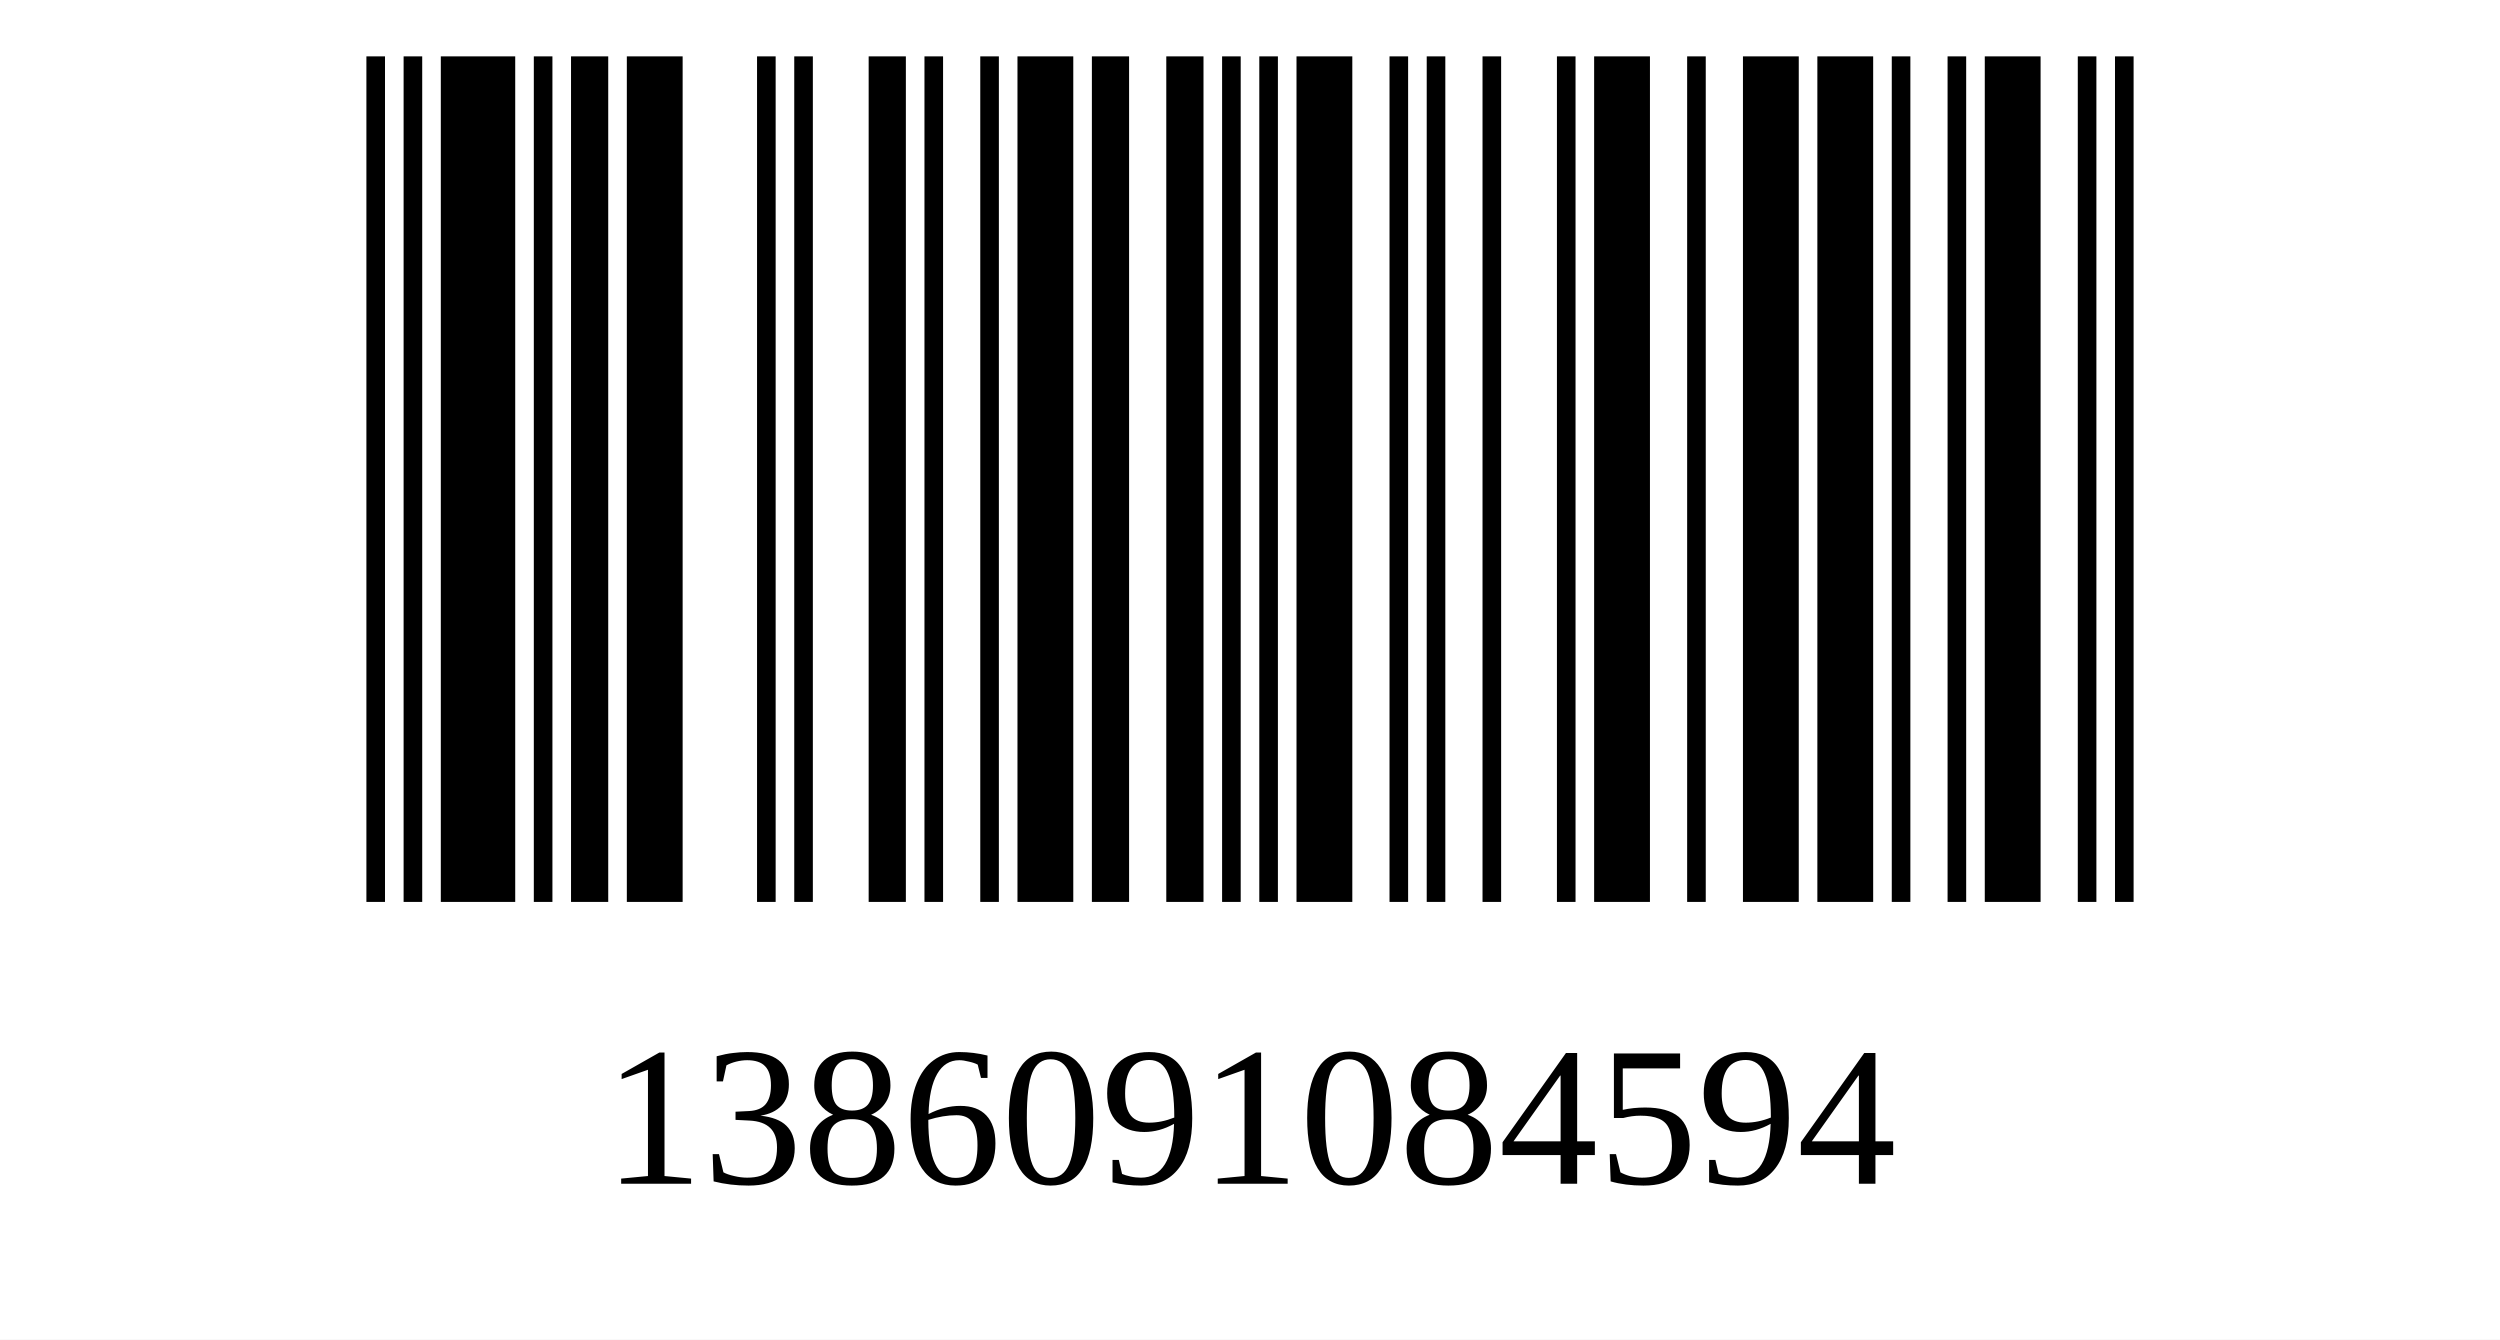
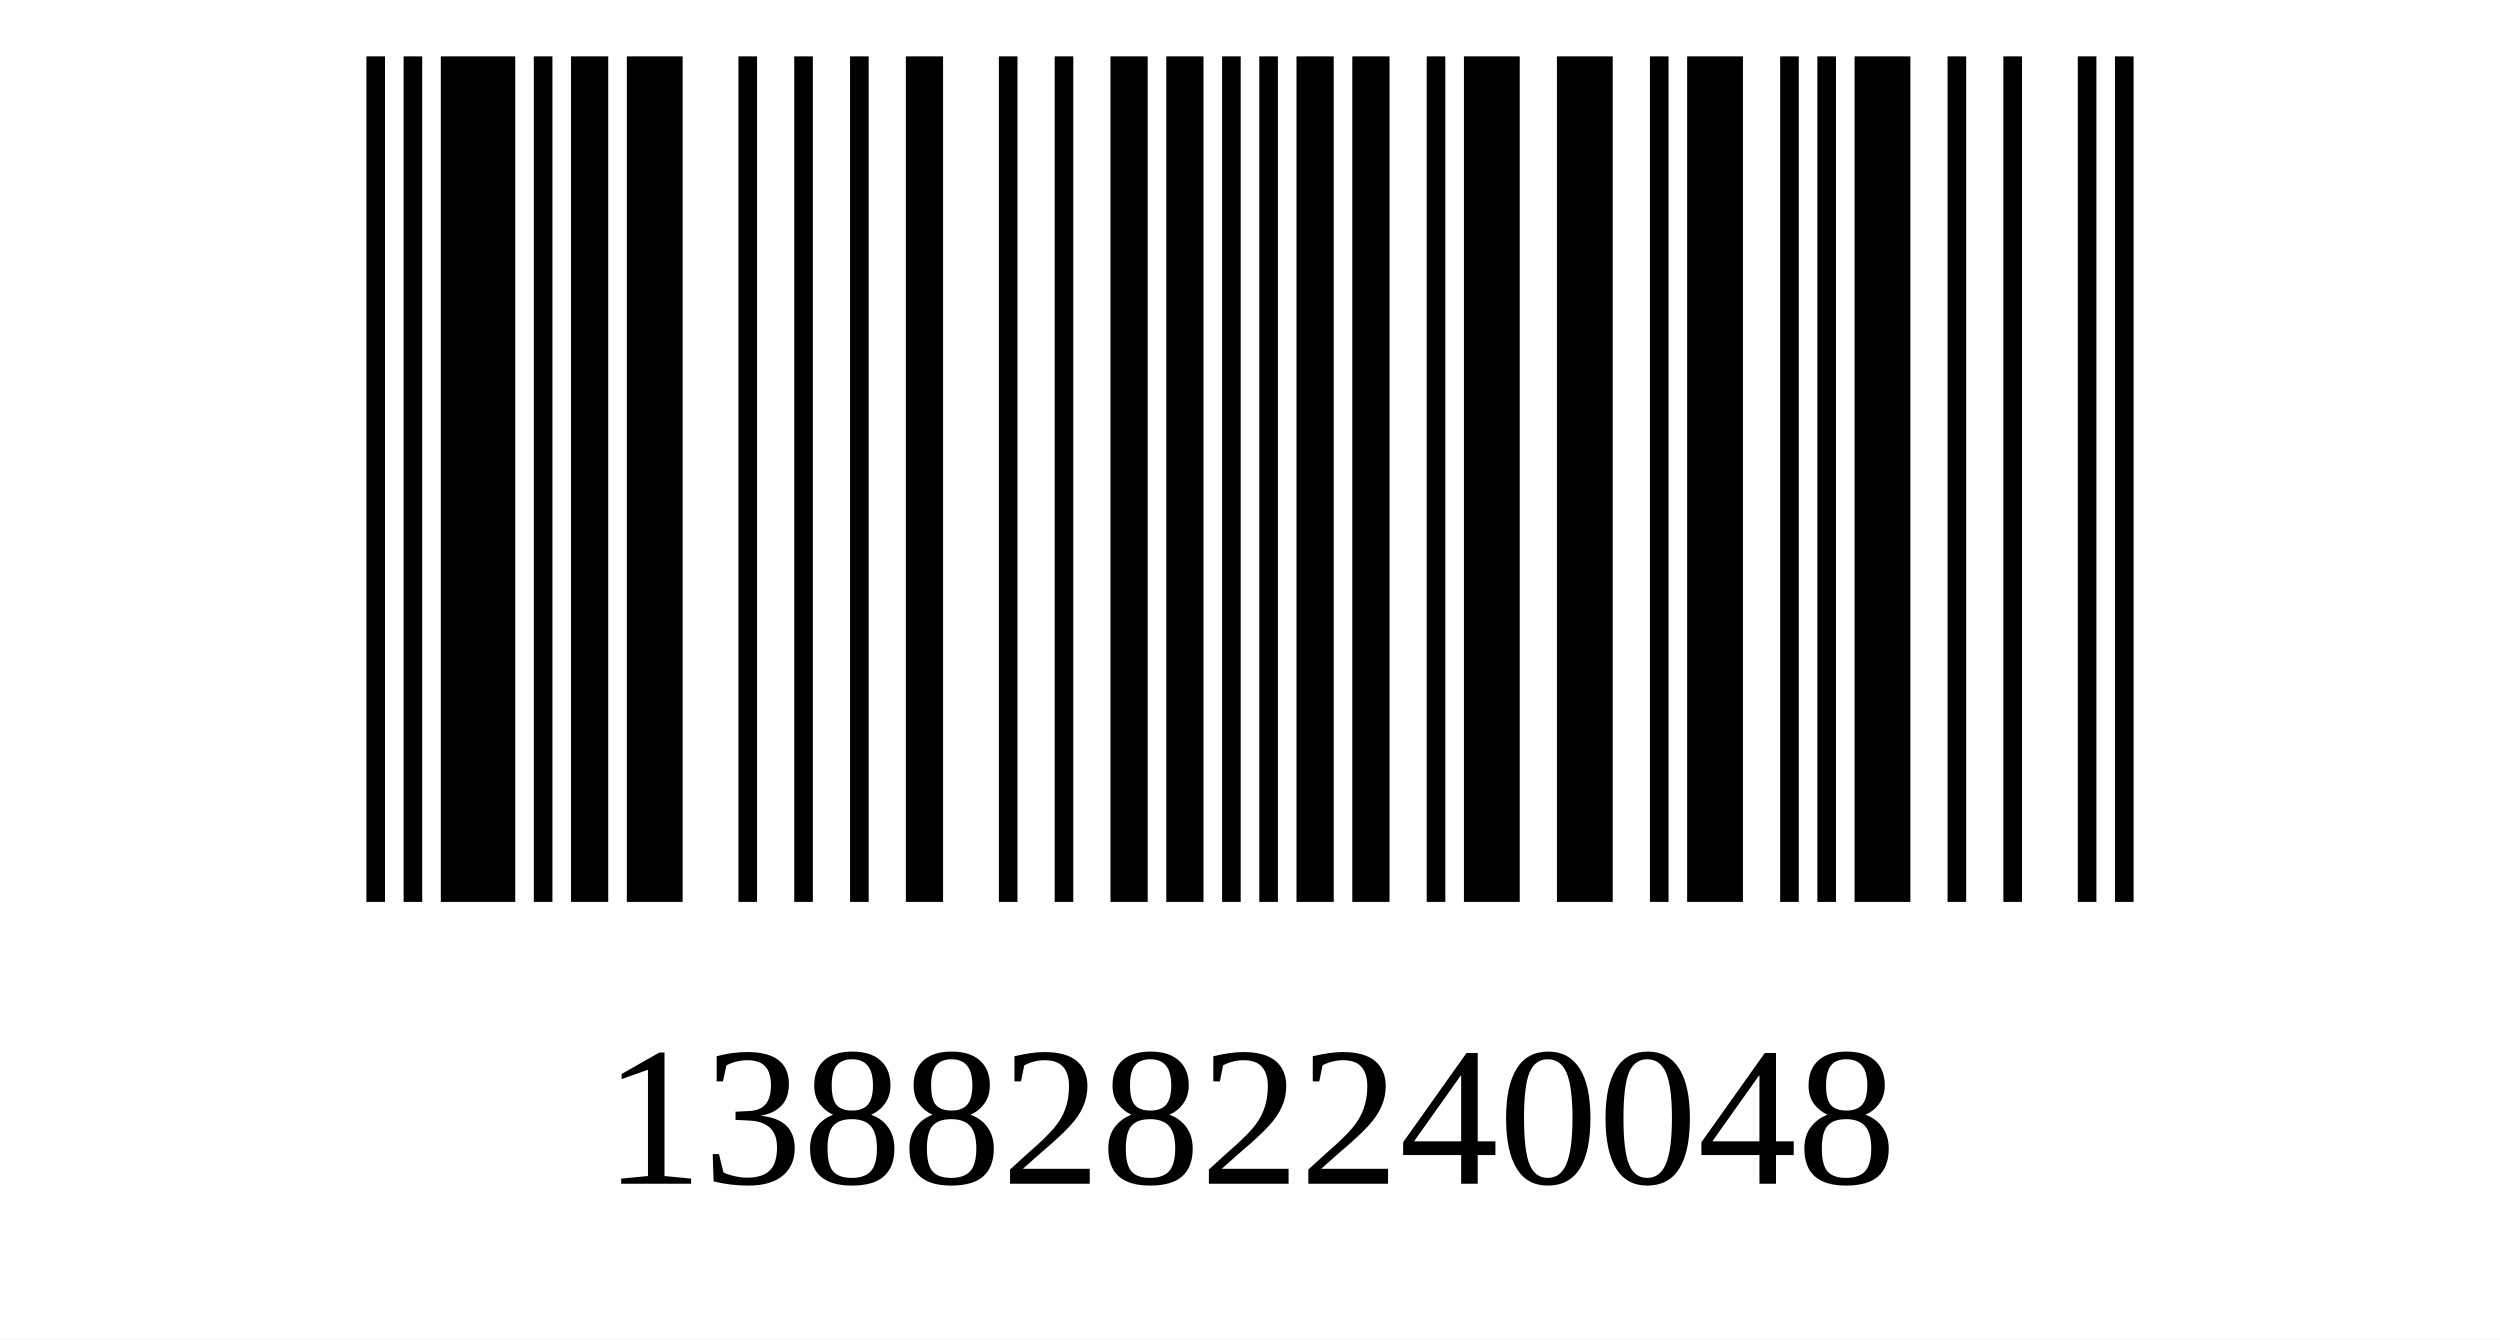
<svg xmlns="http://www.w3.org/2000/svg" version="1.1" width="44.350mm" height="23.764mm">
  <g id="barcode_group">
    <rect width="100%" height="100%" style="fill:white" />
    <rect x="6.500mm" y="1.000mm" width="0.330mm" height="15.000mm" style="fill:black;" />
    <rect x="7.160mm" y="1.000mm" width="0.330mm" height="15.000mm" style="fill:black;" />
    <rect x="7.820mm" y="1.000mm" width="1.320mm" height="15.000mm" style="fill:black;" />
    <rect x="9.470mm" y="1.000mm" width="0.330mm" height="15.000mm" style="fill:black;" />
    <rect x="10.130mm" y="1.000mm" width="0.660mm" height="15.000mm" style="fill:black;" />
    <rect x="11.120mm" y="1.000mm" width="0.990mm" height="15.000mm" style="fill:black;" />
-     <rect x="13.430mm" y="1.000mm" width="0.330mm" height="15.000mm" style="fill:black;" />
+     <rect x="13.100mm" y="1.000mm" width="0.330mm" height="15.000mm" style="fill:black;" />
    <rect x="14.090mm" y="1.000mm" width="0.330mm" height="15.000mm" style="fill:black;" />
-     <rect x="15.410mm" y="1.000mm" width="0.660mm" height="15.000mm" style="fill:black;" />
-     <rect x="16.400mm" y="1.000mm" width="0.330mm" height="15.000mm" style="fill:black;" />
-     <rect x="17.390mm" y="1.000mm" width="0.330mm" height="15.000mm" style="fill:black;" />
-     <rect x="18.050mm" y="1.000mm" width="0.990mm" height="15.000mm" style="fill:black;" />
-     <rect x="19.370mm" y="1.000mm" width="0.660mm" height="15.000mm" style="fill:black;" />
+     <rect x="15.080mm" y="1.000mm" width="0.330mm" height="15.000mm" style="fill:black;" />
+     <rect x="16.070mm" y="1.000mm" width="0.660mm" height="15.000mm" style="fill:black;" />
+     <rect x="17.720mm" y="1.000mm" width="0.330mm" height="15.000mm" style="fill:black;" />
+     <rect x="18.710mm" y="1.000mm" width="0.330mm" height="15.000mm" style="fill:black;" />
+     <rect x="19.700mm" y="1.000mm" width="0.660mm" height="15.000mm" style="fill:black;" />
    <rect x="20.690mm" y="1.000mm" width="0.660mm" height="15.000mm" style="fill:black;" />
    <rect x="21.680mm" y="1.000mm" width="0.330mm" height="15.000mm" style="fill:black;" />
    <rect x="22.340mm" y="1.000mm" width="0.330mm" height="15.000mm" style="fill:black;" />
-     <rect x="23.000mm" y="1.000mm" width="0.990mm" height="15.000mm" style="fill:black;" />
-     <rect x="24.650mm" y="1.000mm" width="0.330mm" height="15.000mm" style="fill:black;" />
+     <rect x="23.000mm" y="1.000mm" width="0.660mm" height="15.000mm" style="fill:black;" />
+     <rect x="23.990mm" y="1.000mm" width="0.660mm" height="15.000mm" style="fill:black;" />
    <rect x="25.310mm" y="1.000mm" width="0.330mm" height="15.000mm" style="fill:black;" />
-     <rect x="26.300mm" y="1.000mm" width="0.330mm" height="15.000mm" style="fill:black;" />
-     <rect x="27.620mm" y="1.000mm" width="0.330mm" height="15.000mm" style="fill:black;" />
-     <rect x="28.280mm" y="1.000mm" width="0.990mm" height="15.000mm" style="fill:black;" />
-     <rect x="29.930mm" y="1.000mm" width="0.330mm" height="15.000mm" style="fill:black;" />
-     <rect x="30.920mm" y="1.000mm" width="0.990mm" height="15.000mm" style="fill:black;" />
-     <rect x="32.240mm" y="1.000mm" width="0.990mm" height="15.000mm" style="fill:black;" />
-     <rect x="33.560mm" y="1.000mm" width="0.330mm" height="15.000mm" style="fill:black;" />
+     <rect x="25.970mm" y="1.000mm" width="0.990mm" height="15.000mm" style="fill:black;" />
+     <rect x="27.620mm" y="1.000mm" width="0.990mm" height="15.000mm" style="fill:black;" />
+     <rect x="29.270mm" y="1.000mm" width="0.330mm" height="15.000mm" style="fill:black;" />
+     <rect x="29.930mm" y="1.000mm" width="0.990mm" height="15.000mm" style="fill:black;" />
+     <rect x="31.580mm" y="1.000mm" width="0.330mm" height="15.000mm" style="fill:black;" />
+     <rect x="32.240mm" y="1.000mm" width="0.330mm" height="15.000mm" style="fill:black;" />
+     <rect x="32.900mm" y="1.000mm" width="0.990mm" height="15.000mm" style="fill:black;" />
    <rect x="34.550mm" y="1.000mm" width="0.330mm" height="15.000mm" style="fill:black;" />
-     <rect x="35.210mm" y="1.000mm" width="0.990mm" height="15.000mm" style="fill:black;" />
+     <rect x="35.540mm" y="1.000mm" width="0.330mm" height="15.000mm" style="fill:black;" />
    <rect x="36.860mm" y="1.000mm" width="0.330mm" height="15.000mm" style="fill:black;" />
    <rect x="37.520mm" y="1.000mm" width="0.330mm" height="15.000mm" style="fill:black;" />
-     <text x="22.175mm" y="21.000mm" style="fill:black;font-size:10pt;text-anchor:middle;">1386091084594</text>
+     <text x="22.175mm" y="21.000mm" style="fill:black;font-size:10pt;text-anchor:middle;">1388282240048</text>
  </g>
</svg>
